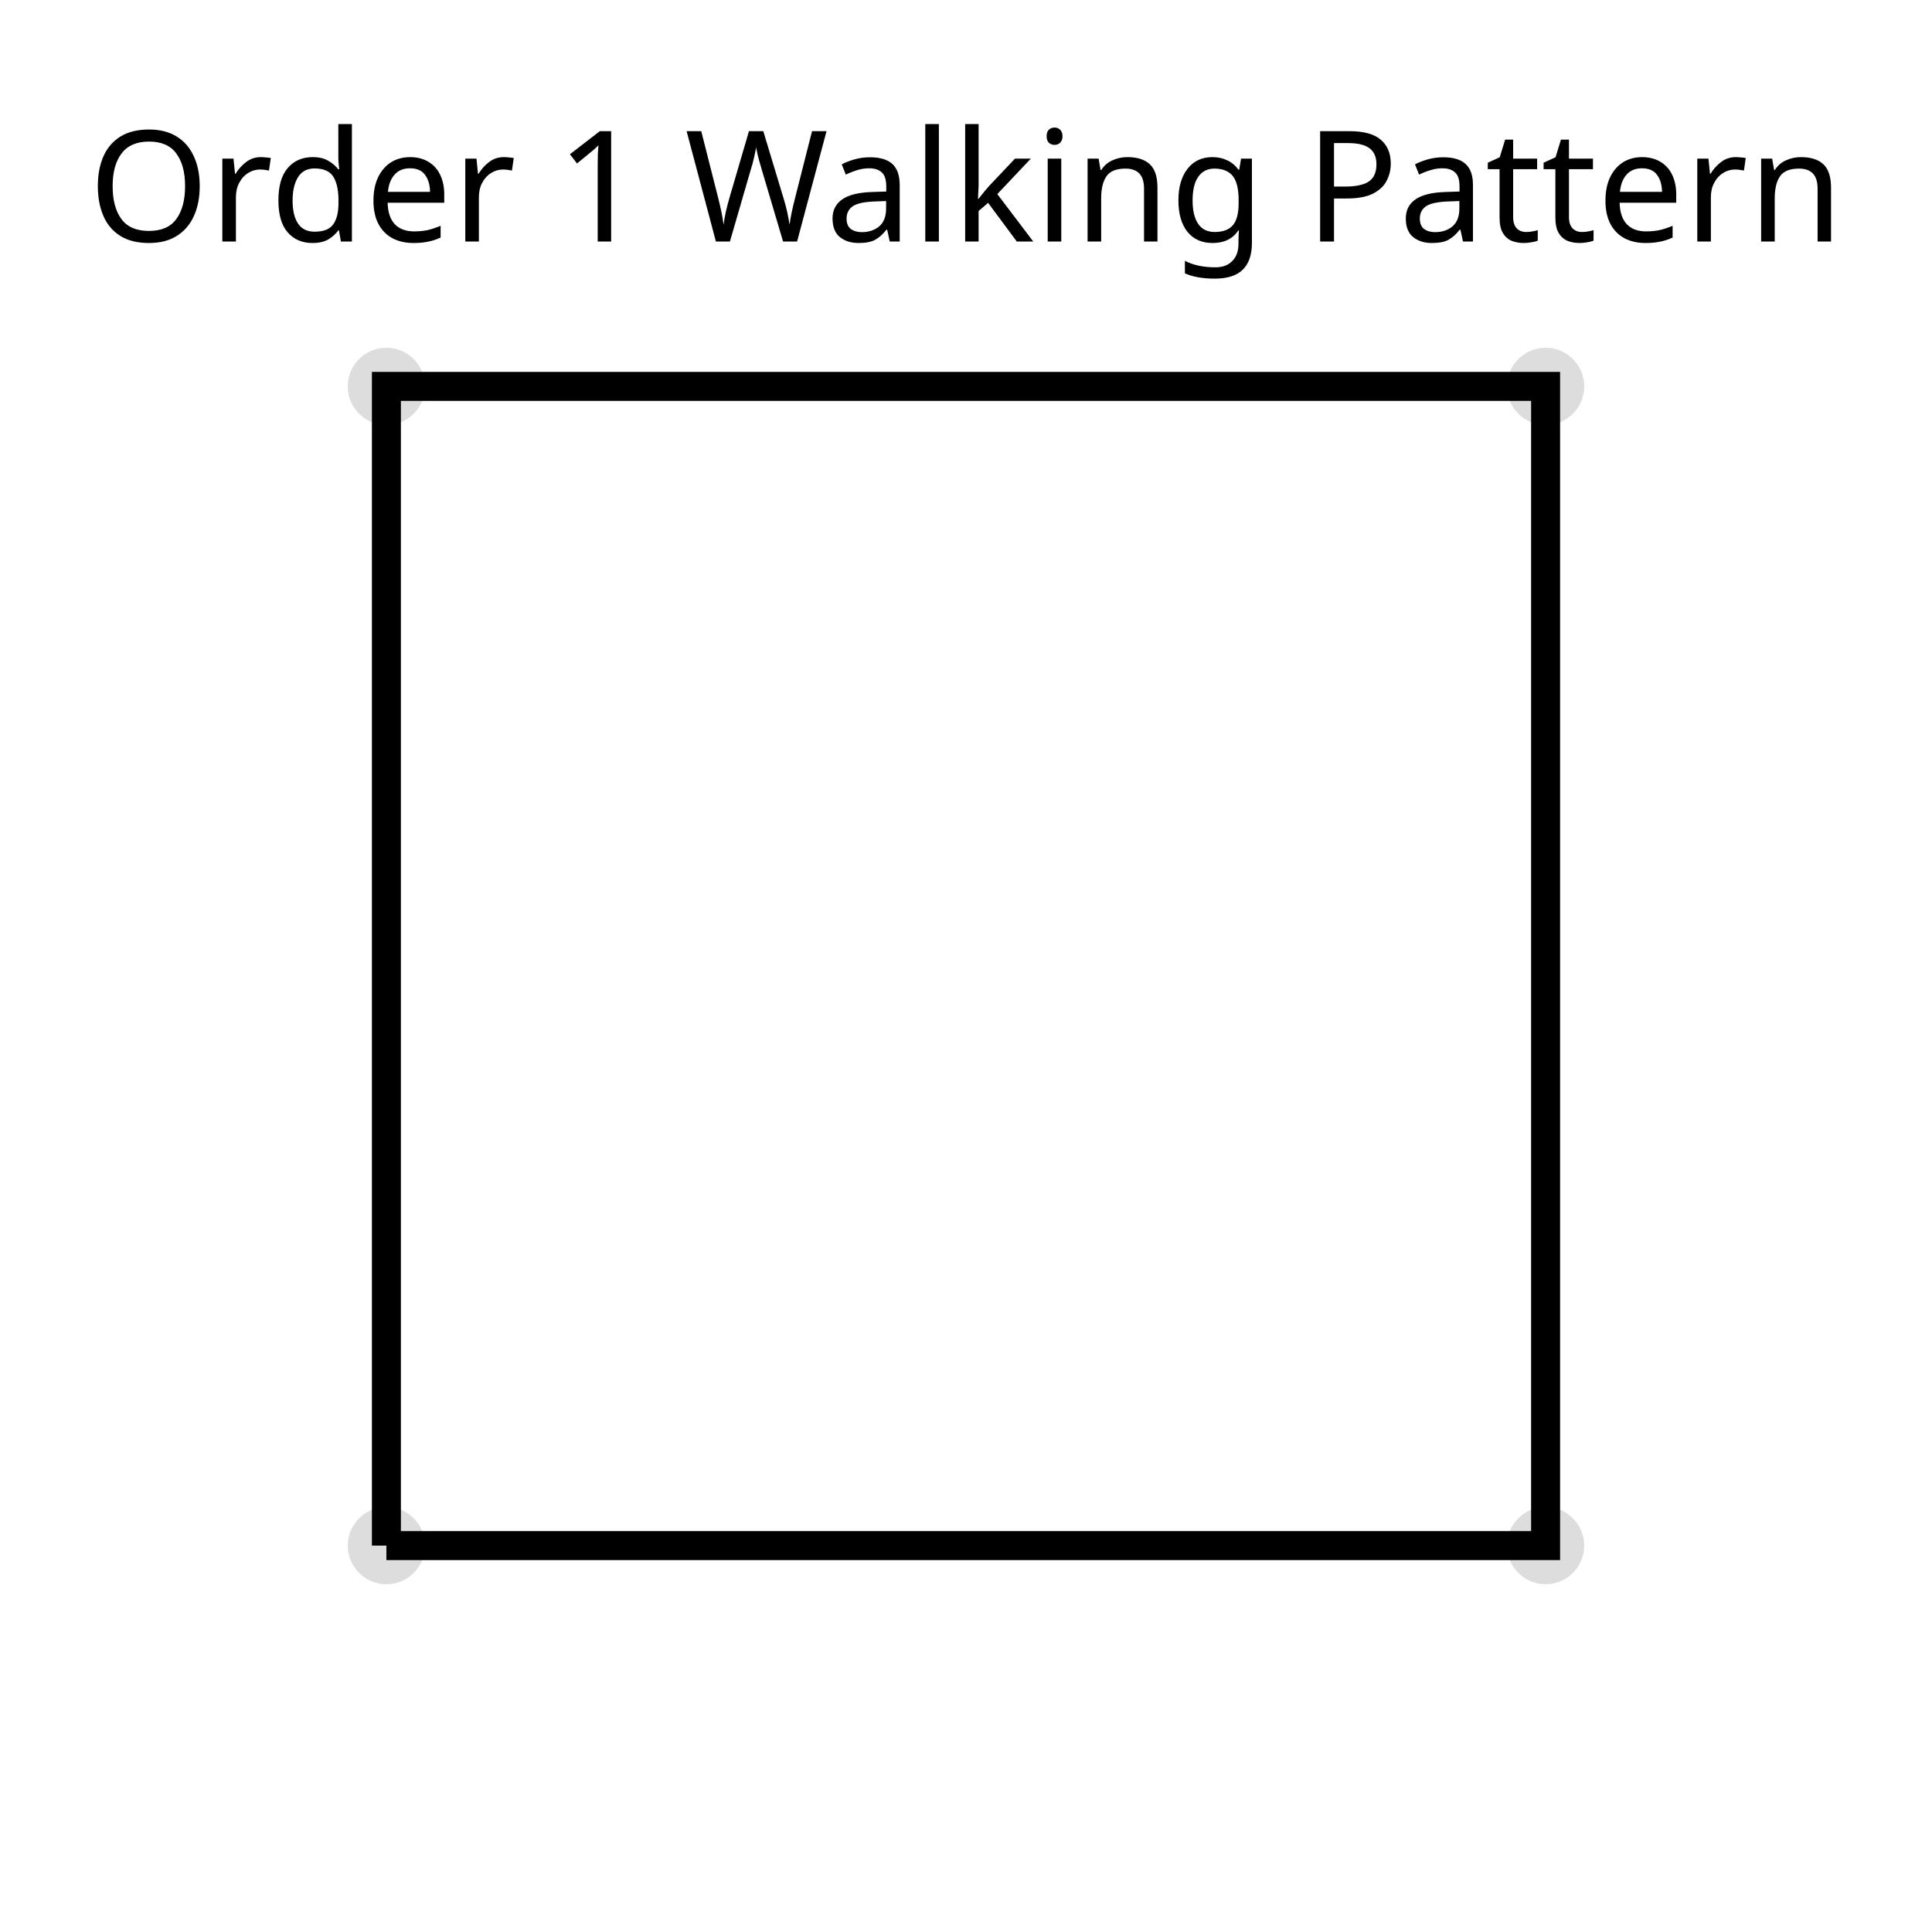
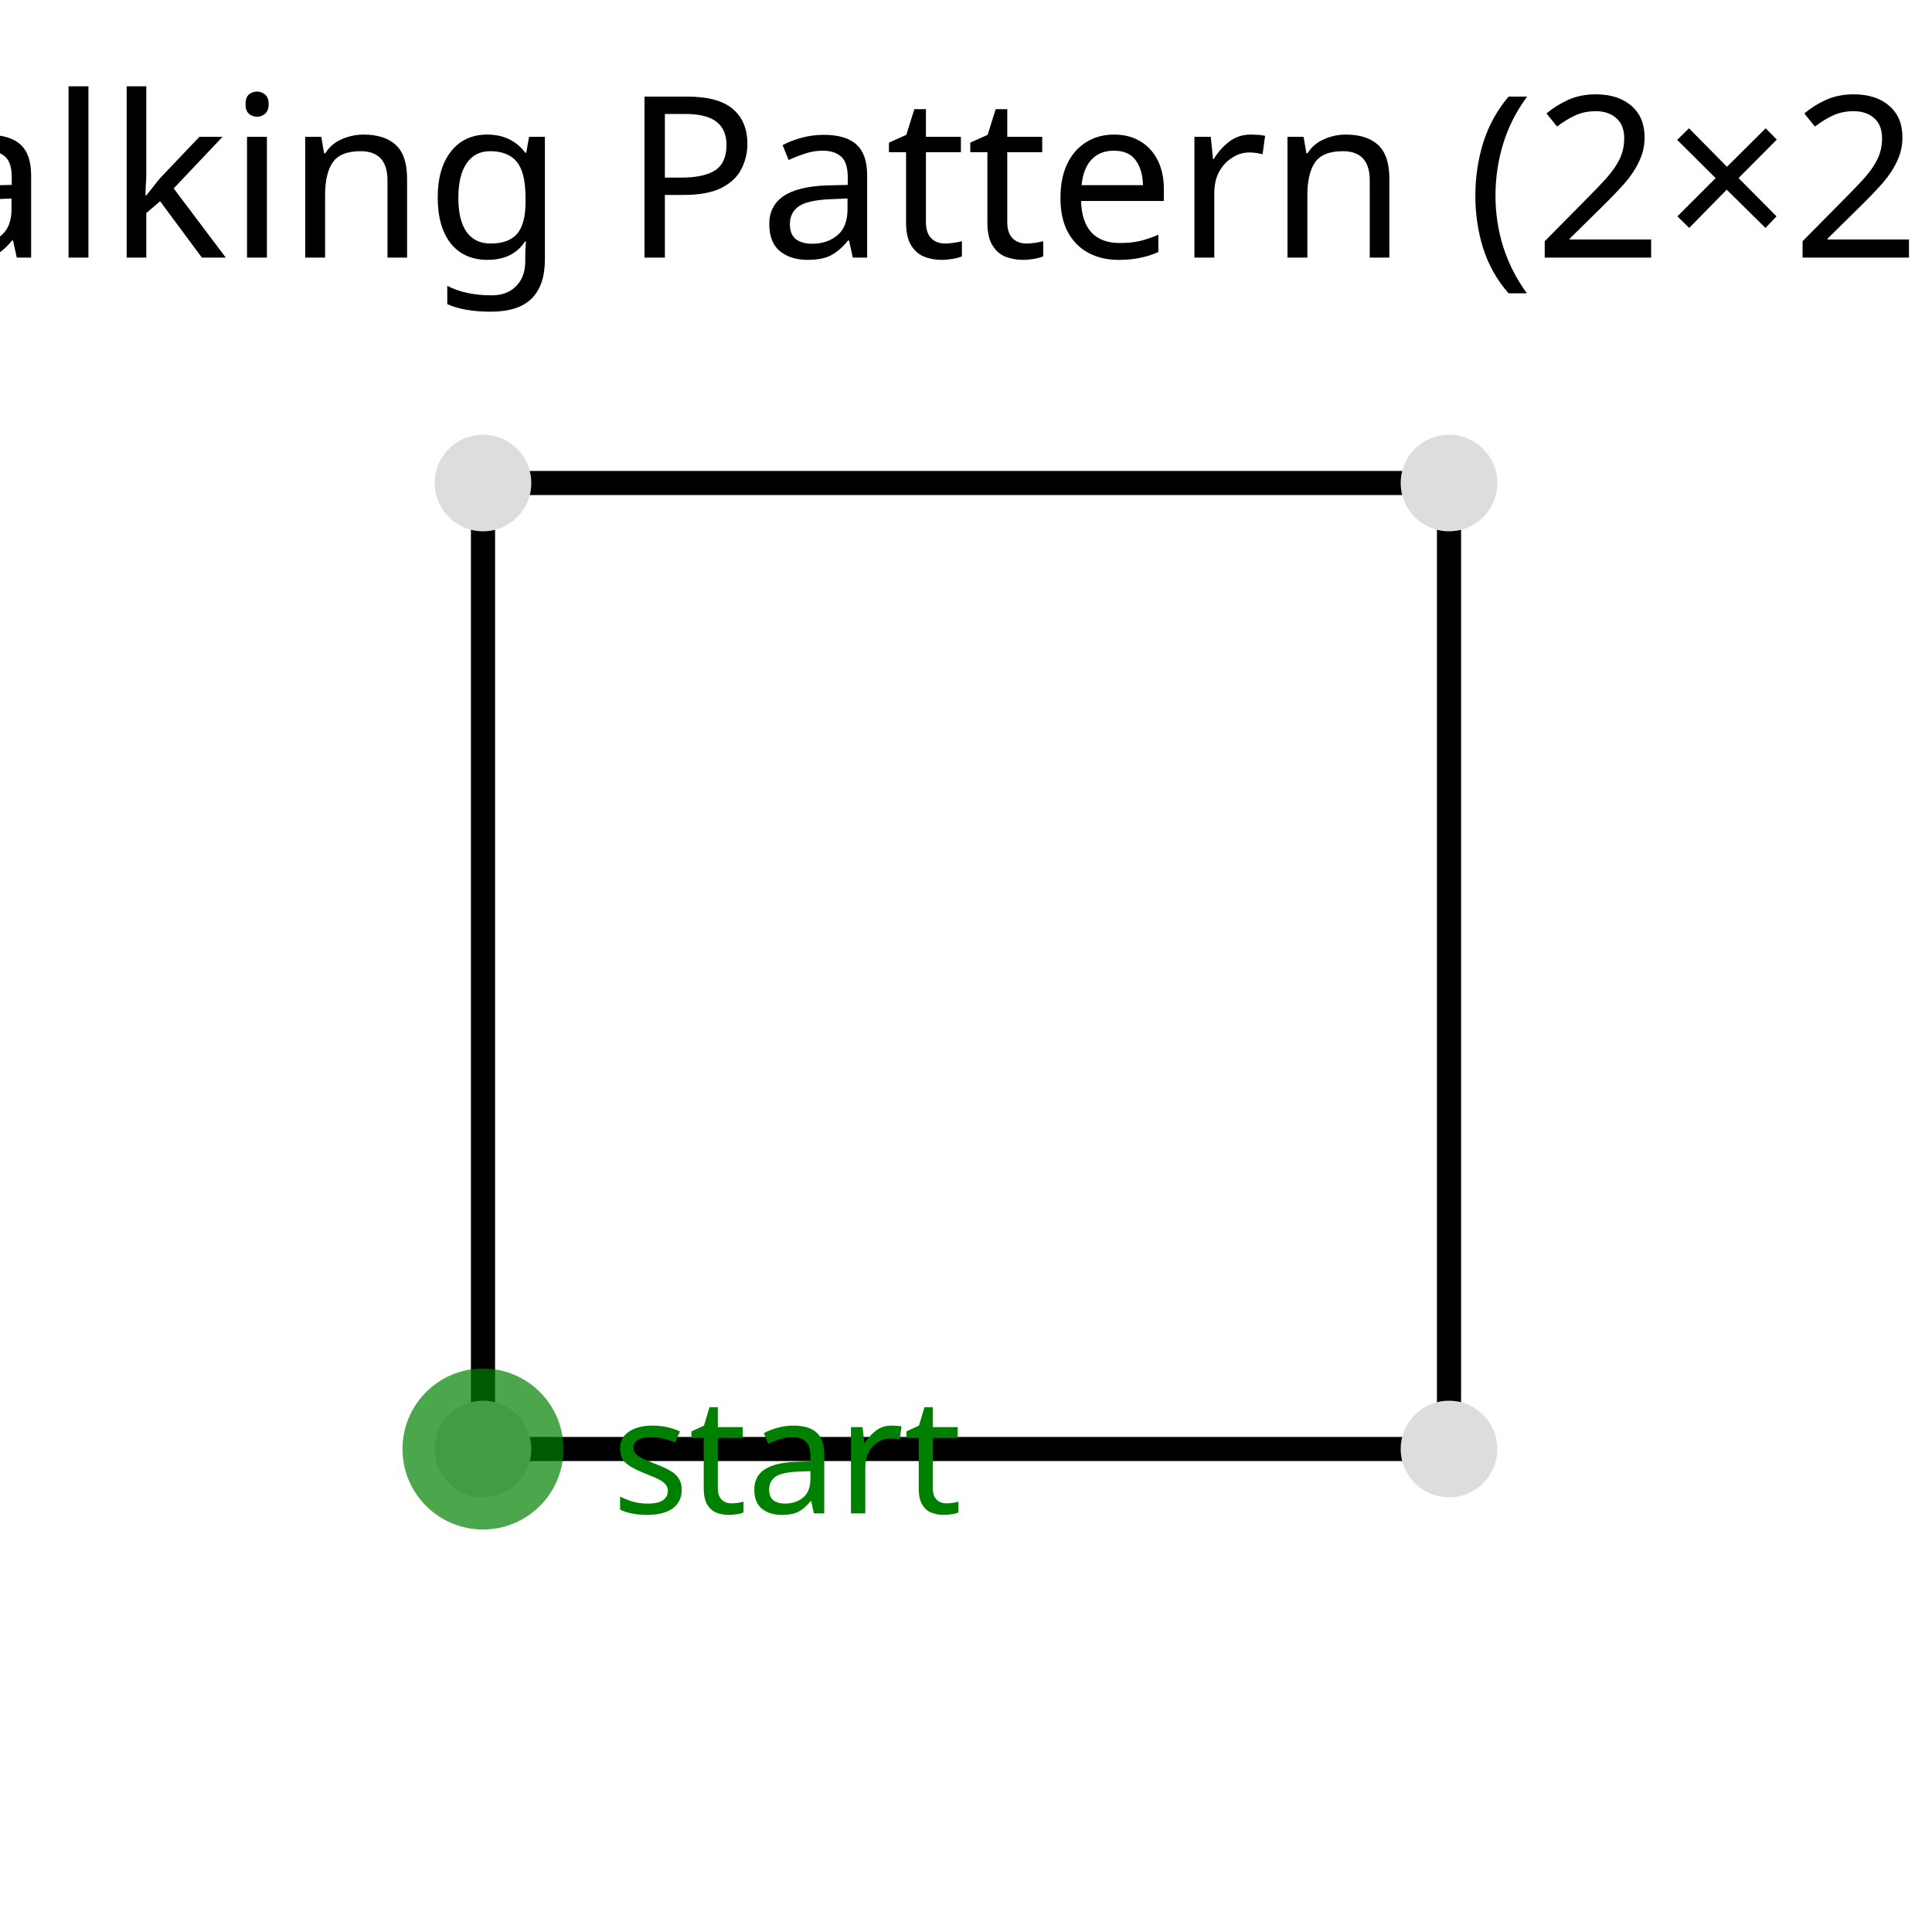
- <svg xmlns="http://www.w3.org/2000/svg" viewBox="0 0 200 200" width="200" height="200">
-   <rect width="200" height="200" fill="white" />
-   <text x="100" y="25" text-anchor="middle" font-size="16" font-family="sans-serif" fill="black">Order 1 Walking Pattern</text>
-   <circle cx="40" cy="40" r="4" fill="#ddd" />
-   <circle cx="160" cy="40" r="4" fill="#ddd" />
-   <circle cx="40" cy="160" r="4" fill="#ddd" />
-   <circle cx="160" cy="160" r="4" fill="#ddd" />
-   <path d="M 40 160 L 40 40 L 160 40 L 160 160 L 40 160" fill="none" stroke="black" stroke-width="3" />
+ <svg xmlns="http://www.w3.org/2000/svg" viewBox="0 0 120 120" width="120" height="120">
+   <rect x="0" y="0" width="120" height="120" fill="white" />
+   <text x="60" y="16" text-anchor="middle" font-size="14" font-family="sans-serif" fill="black">
+     Order 1 Walking Pattern (2×2 = 4 points)
+   </text>
+   <path d="M 30 90 L 30 30 L 90 30 L 90 90 L 30 90" fill="none" stroke="black" stroke-width="1.5" stroke-linejoin="round" />
+   <circle cx="30" cy="30" r="3" fill="#ddd" />
+   <circle cx="30" cy="90" r="3" fill="#ddd" />
+   <circle cx="90" cy="30" r="3" fill="#ddd" />
+   <circle cx="90" cy="90" r="3" fill="#ddd" />
+   <circle cx="30" cy="90" r="5" fill="green" opacity="0.7" />
+   <text x="38" y="94" font-size="10" fill="green" font-family="sans-serif">start</text>
</svg>
